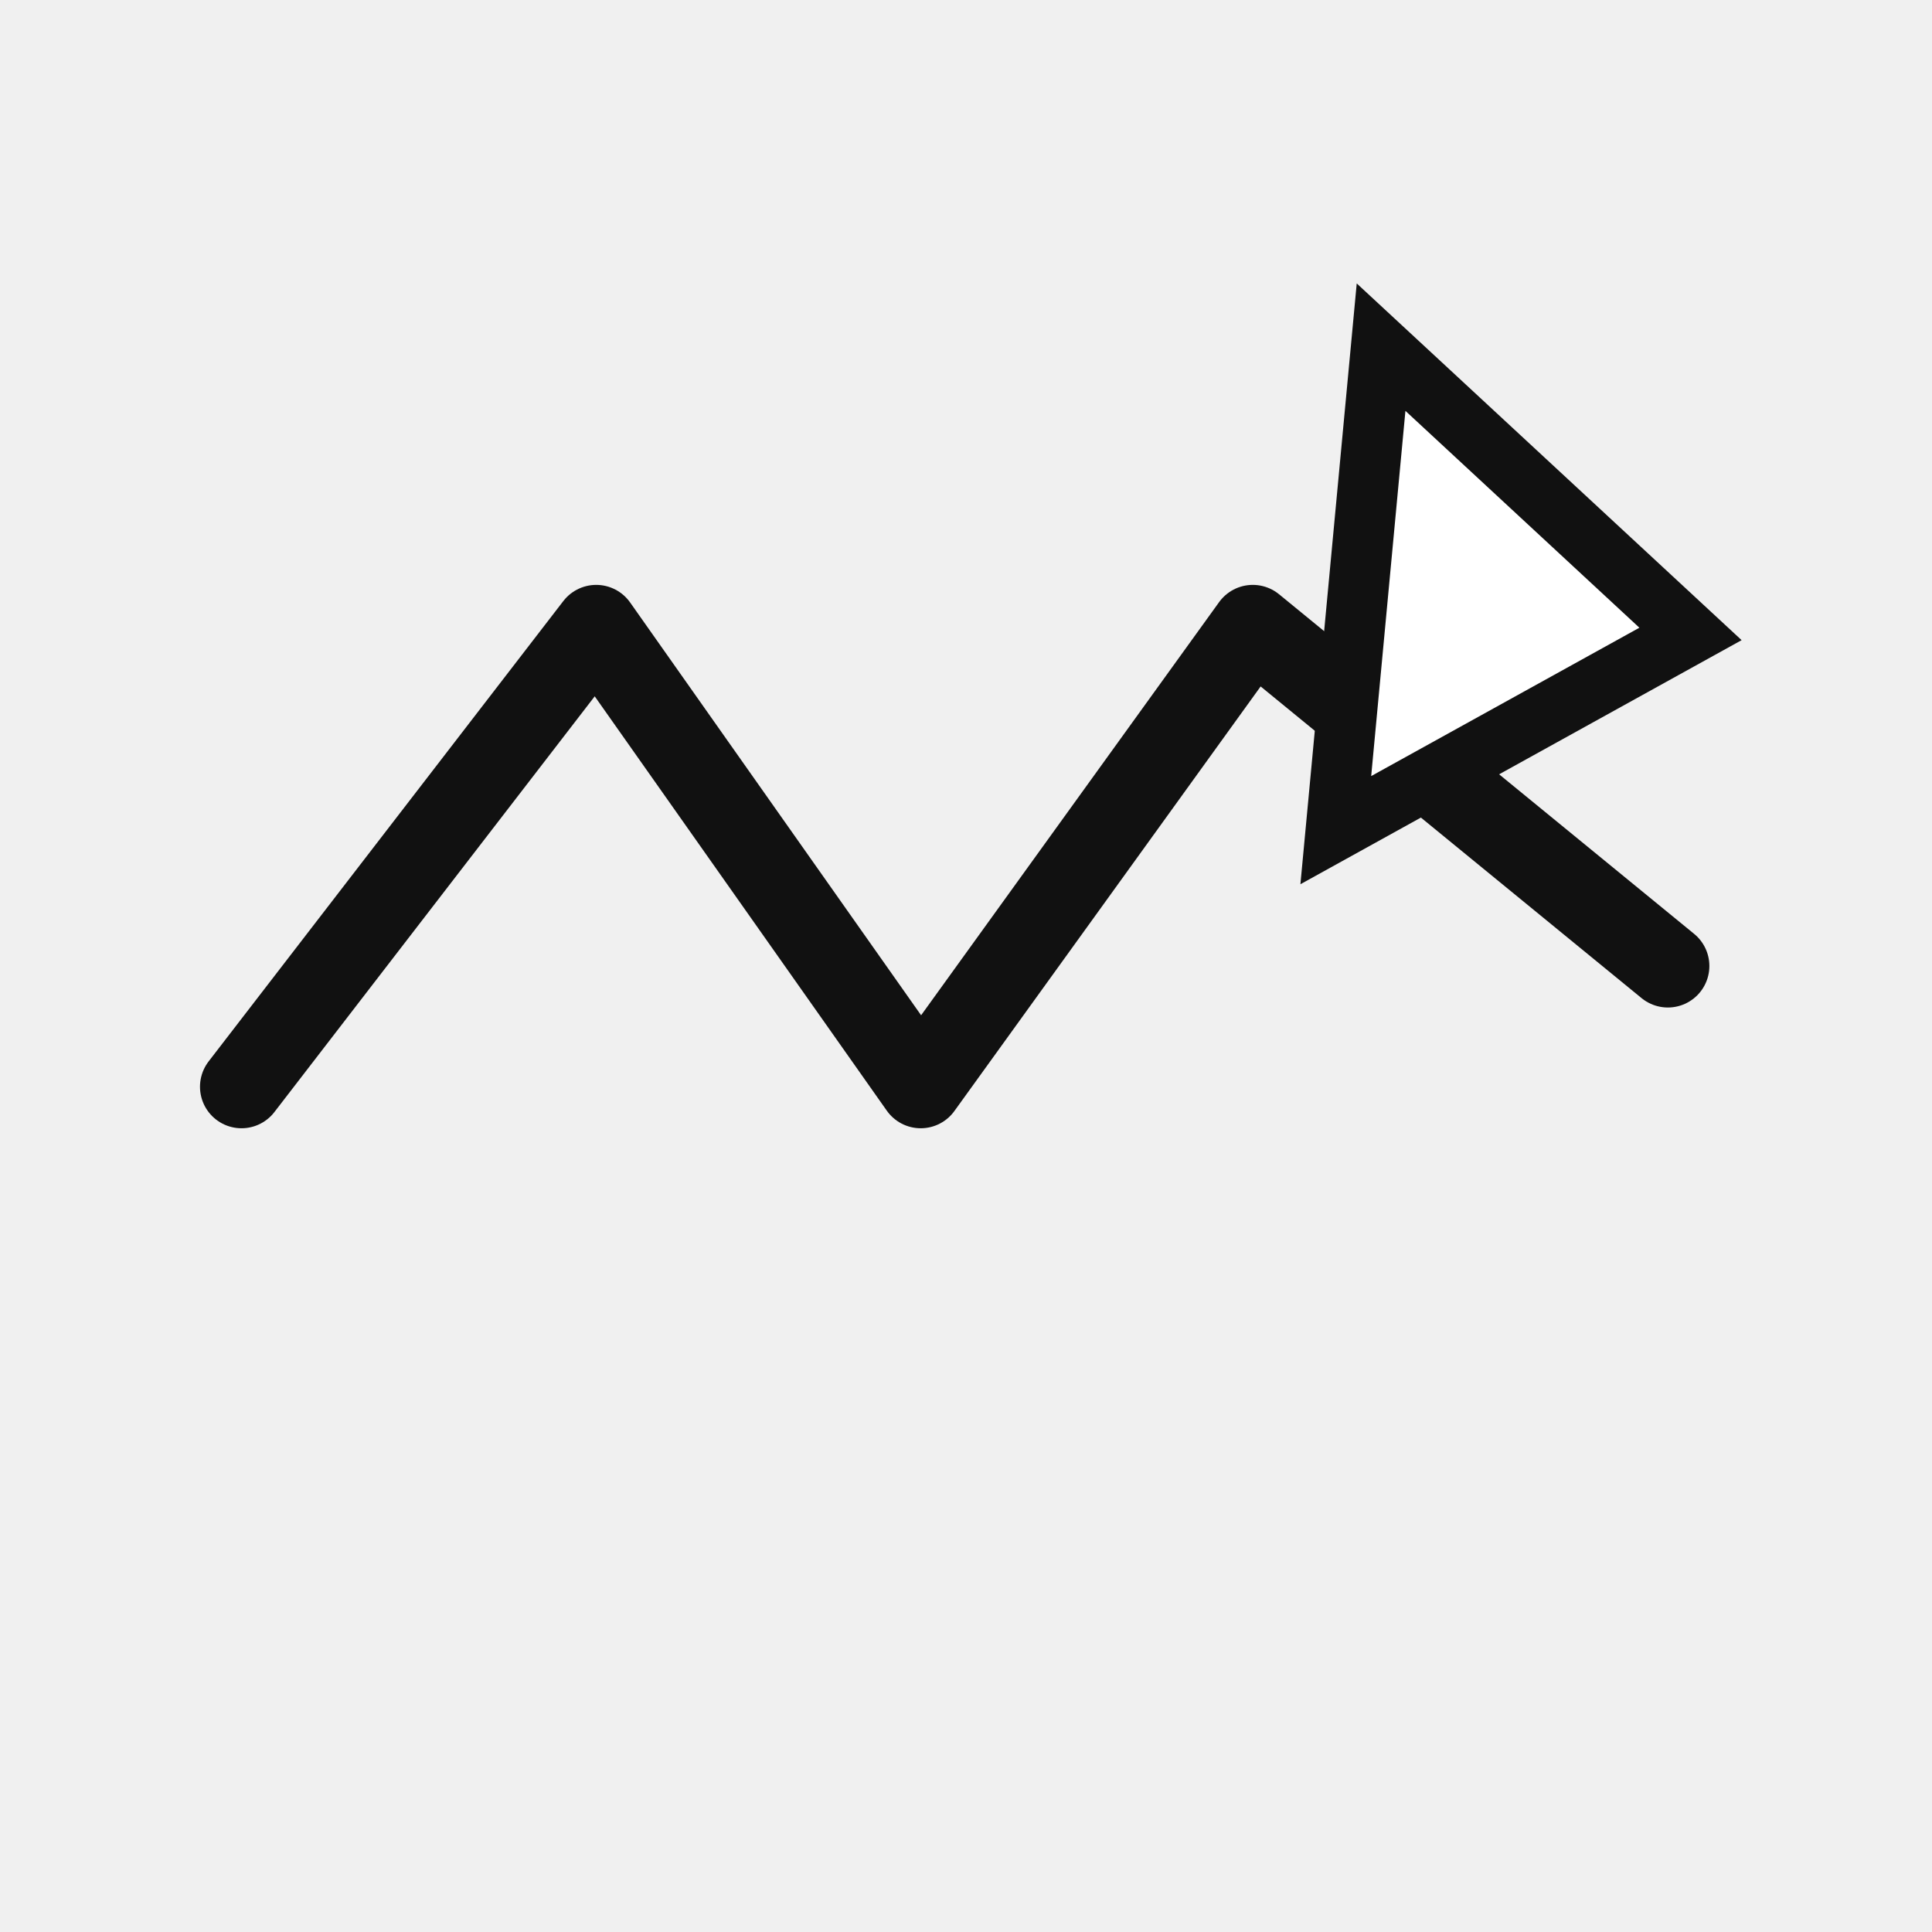
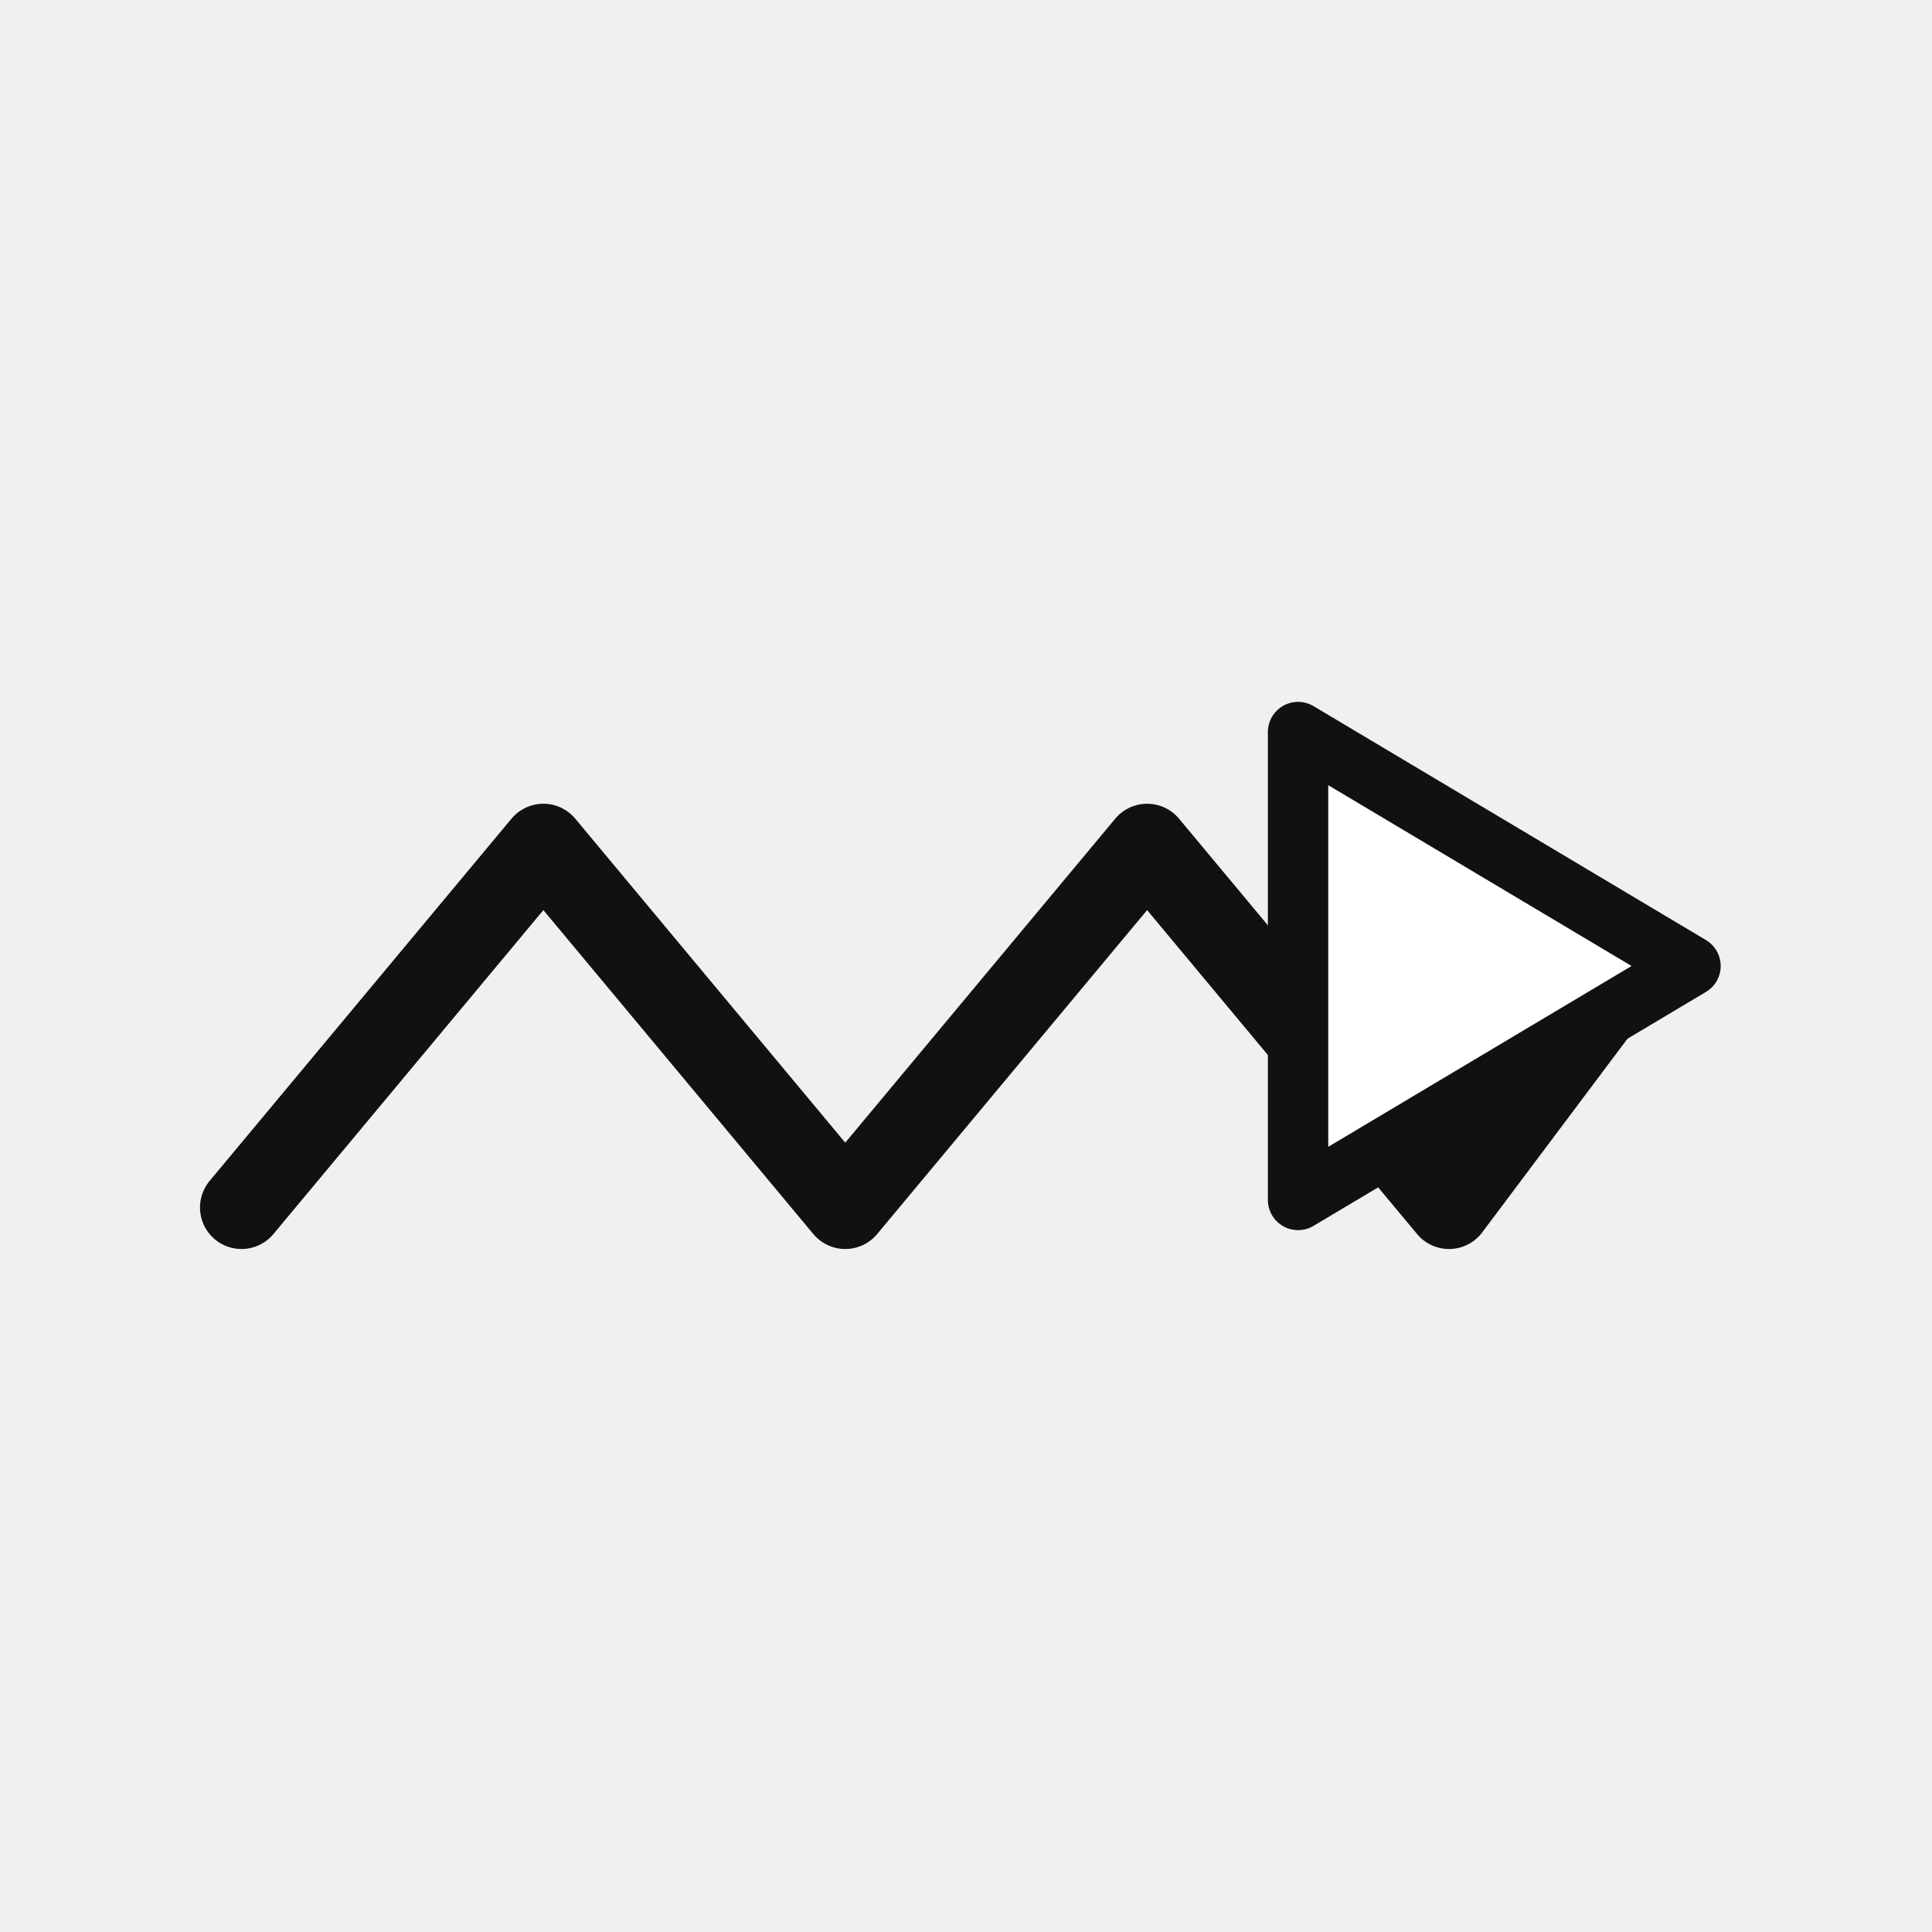
<svg xmlns="http://www.w3.org/2000/svg" viewBox="0 0 512 512">
-   <path d="m64 288 94-122 86 122 88-122 110 90" fill="none" stroke="#111" stroke-width="22" stroke-linecap="round" stroke-linejoin="round" />
-   <path d="M366 92 448 168l-94 52Z" fill="#fff" stroke="#111" stroke-width="16" />
+   <path d="M64 320 144 224 224 320 304 224 384 320 432 256" fill="none" stroke="#111" stroke-width="22" stroke-linecap="round" stroke-linejoin="round" />
+   <path d="M344 194 448 256 344 318Z" fill="#fff" stroke="#111" stroke-width="16" stroke-linejoin="round" />
</svg>
